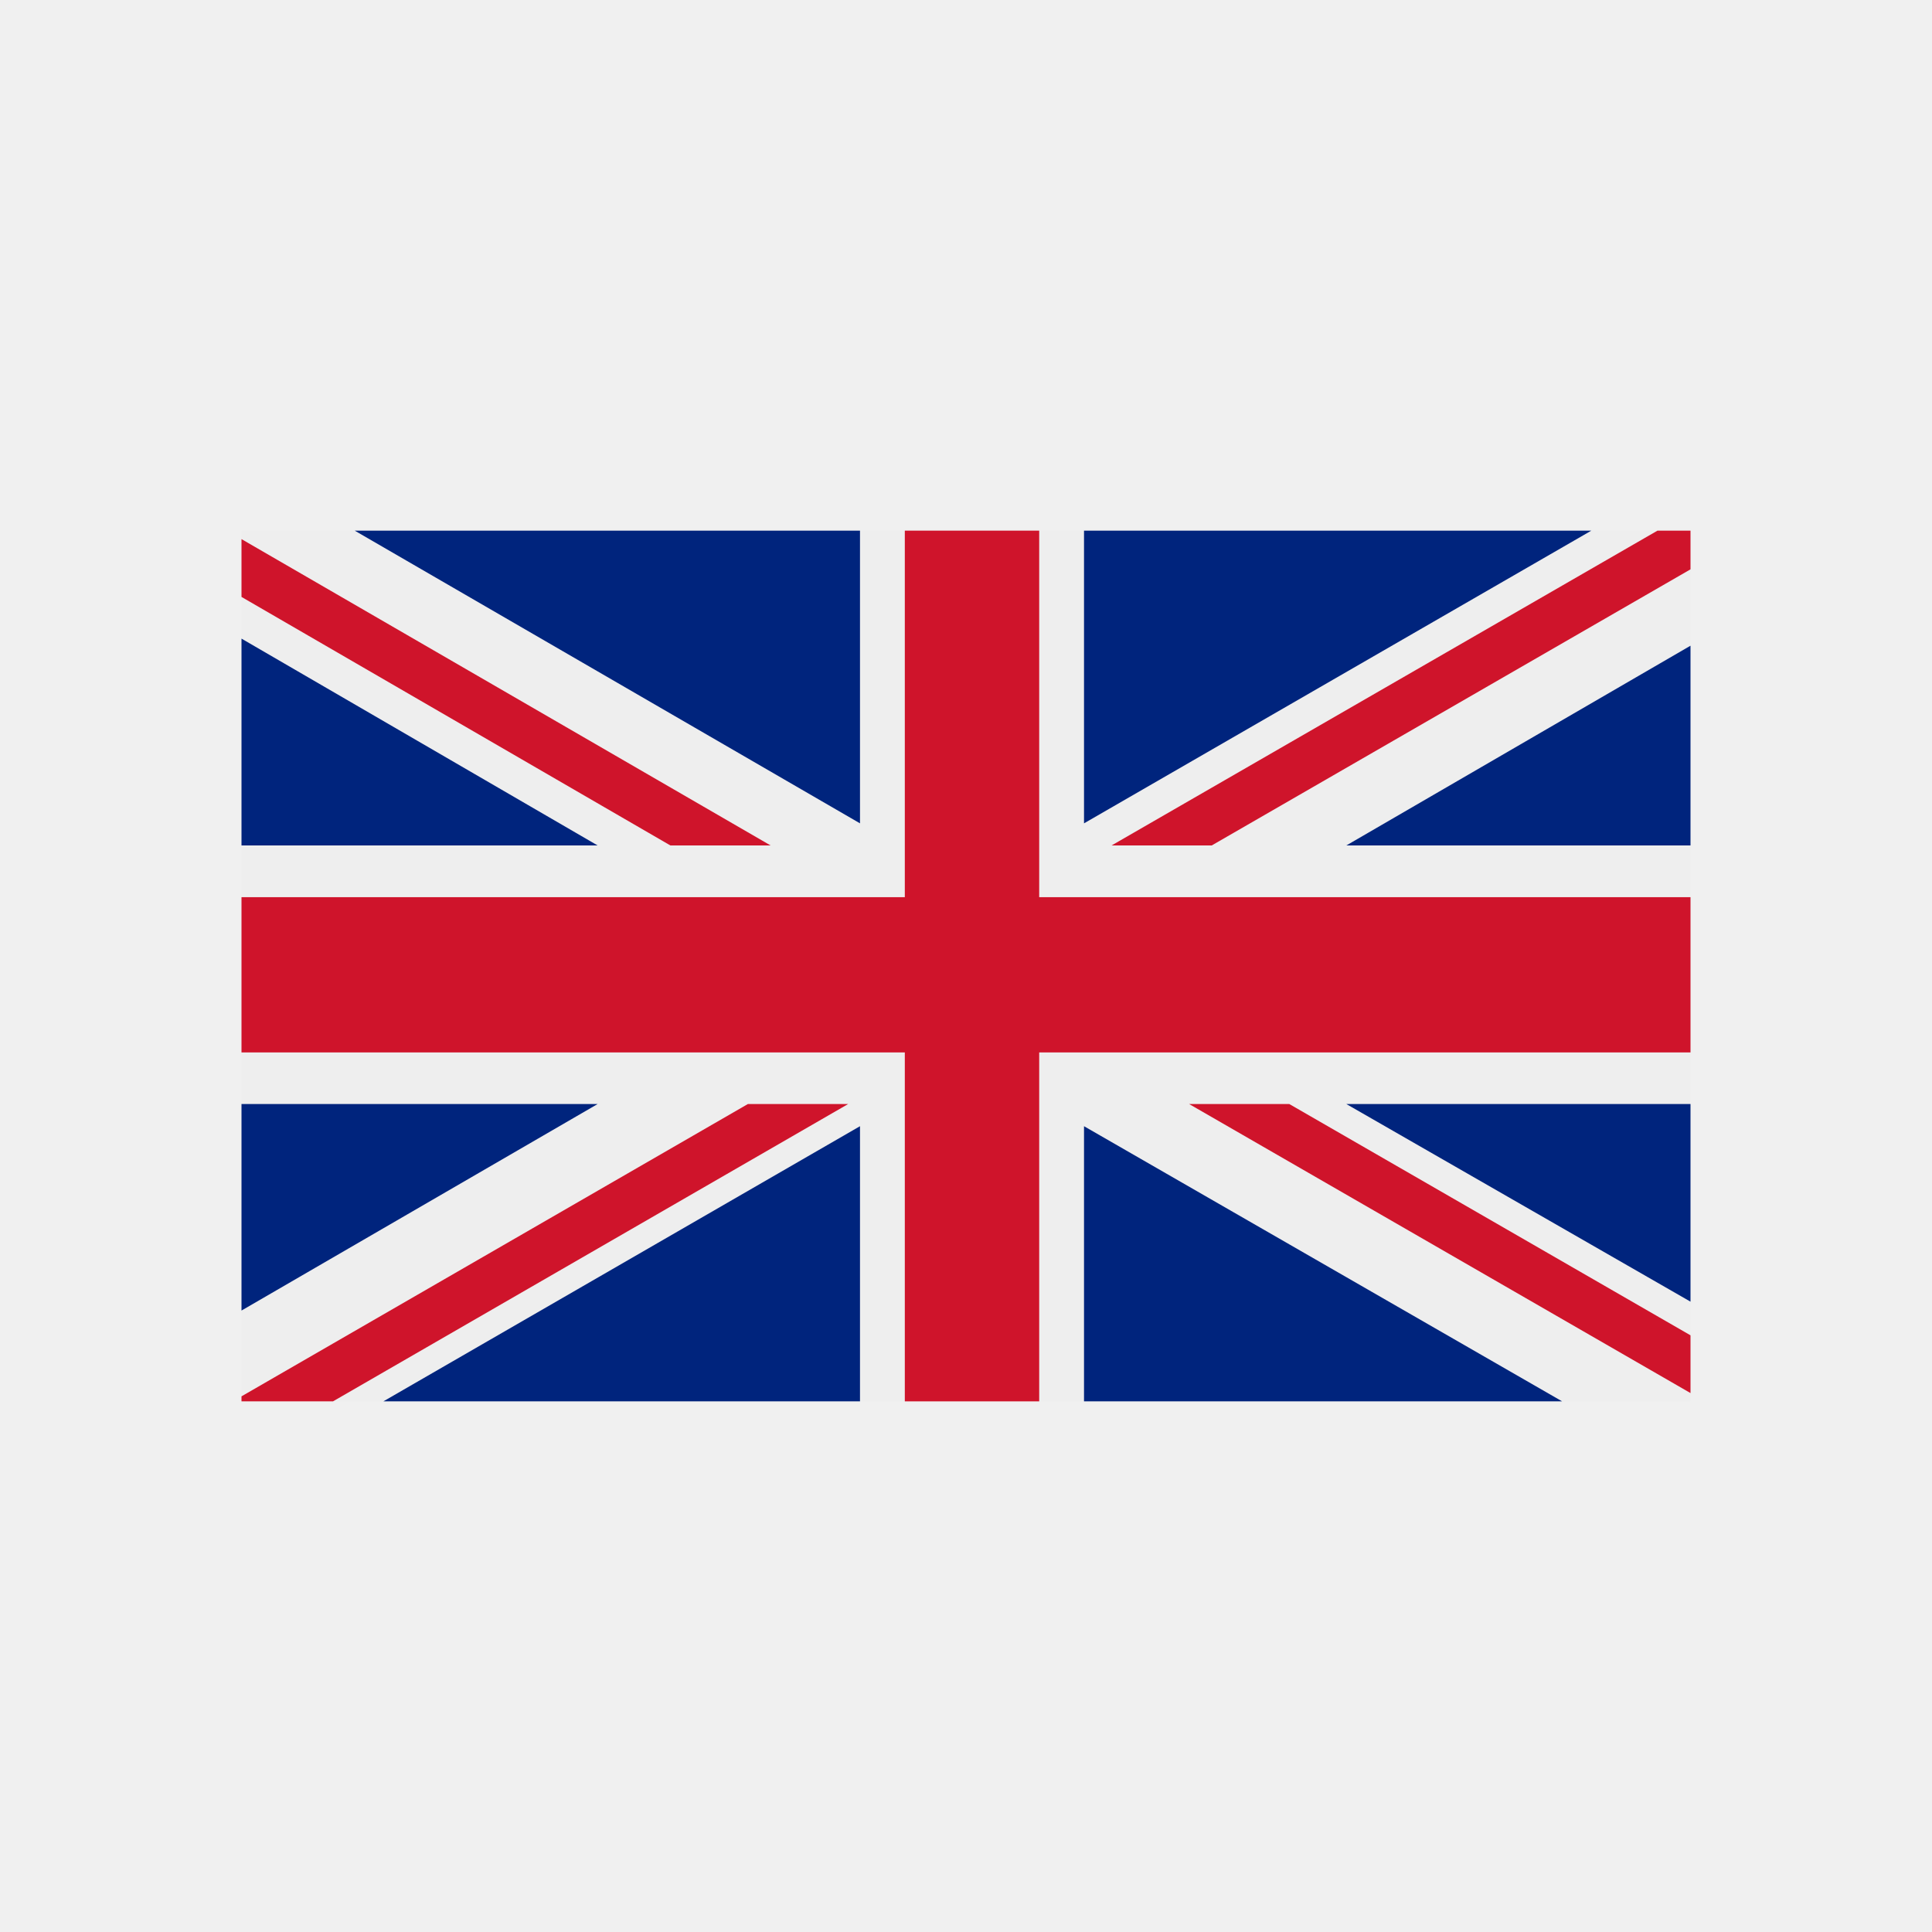
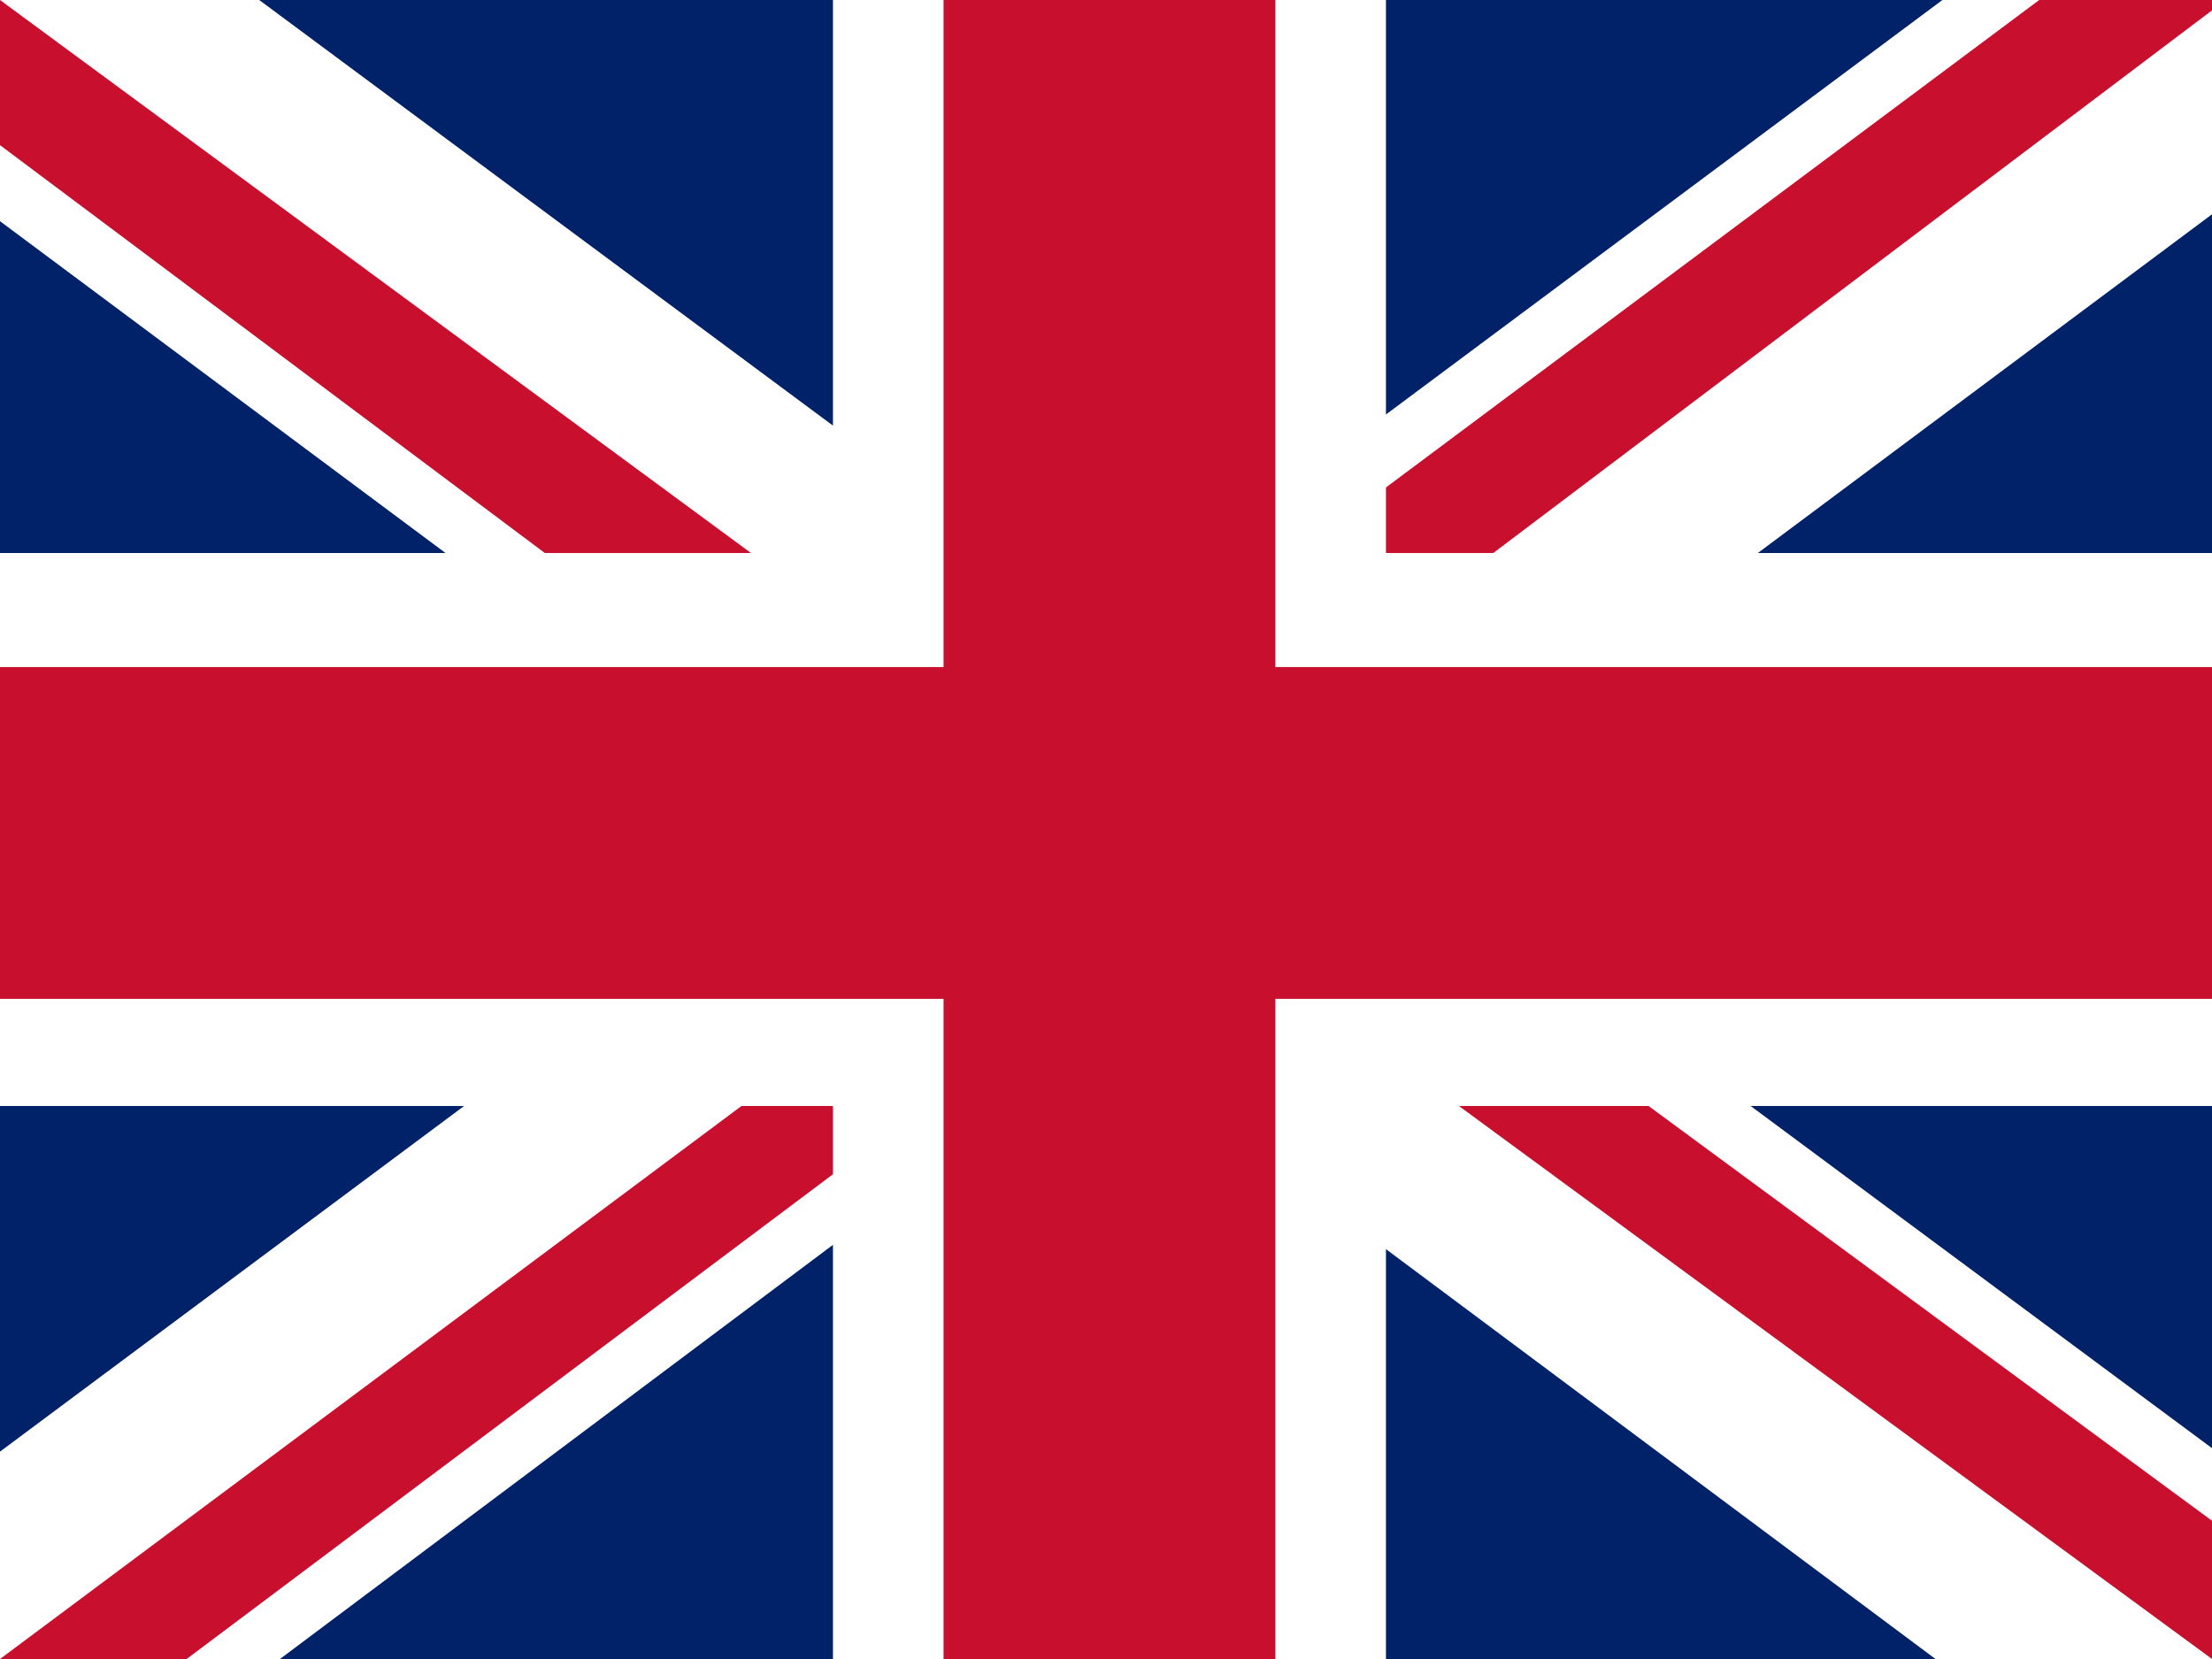
- <svg xmlns="http://www.w3.org/2000/svg" xml:space="preserve" width="2048px" height="2048px" style="shape-rendering:geometricPrecision; text-rendering:geometricPrecision; image-rendering:optimizeQuality; fill-rule:evenodd; clip-rule:evenodd" viewBox="0 0 2048 2048">
-   <defs>
-     <style type="text/css">
-    
-     .fil3 {fill:none}
-     .fil2 {fill:#00247D}
-     .fil1 {fill:#CF142B}
-     .fil0 {fill:#EEEEEE}
-    
-   </style>
-   </defs>
-   <g id="Layer_x0020_1">
-     <rect class="fil0" x="255.999" y="562.5" width="1536" height="923" />
-     <polygon class="fil1" points="1284.47,896.216 1792,603.524 1792,562.5 1757.01,562.5 1178.32,896.216 " />
-     <polygon class="fil1" points="1260.51,1170.31 1792,1476.71 1792,1415.49 1366.69,1170.31 " />
-     <polygon class="fil1" points="255.999,632.764 710.651,896.216 816.881,896.216 255.999,571.484 " />
-     <polygon class="fil1" points="792.798,1170.31 255.999,1480.18 255.999,1485.5 352.977,1485.5 899.084,1170.31 " />
-     <polygon class="fil2" points="1686.89,562.5 1149.1,562.5 1149.1,872.78 " />
-     <polygon class="fil2" points="911.633,562.5 375.992,562.5 911.633,872.78 " />
-     <polygon class="fil2" points="1792,896.216 1792,684.473 1427.16,896.216 " />
-     <polygon class="fil2" points="1792,1379.81 1792,1170.31 1427.16,1170.31 " />
-     <polygon class="fil2" points="406.392,1485.5 911.633,1485.5 911.633,1193.82 " />
-     <polygon class="fil2" points="1149.1,1485.5 1655.94,1485.5 1149.1,1193.82 " />
-     <polygon class="fil2" points="255.999,1170.31 255.999,1389.24 633.523,1170.31 " />
-     <polygon class="fil2" points="255.999,896.216 633.523,896.216 255.999,676.965 " />
-     <polygon class="fil1" points="959.143,562.5 959.143,951.048 255.999,951.048 255.999,1115.61 959.143,1115.61 959.143,1485.5 1101.59,1485.5 1101.59,1115.61 1792,1115.61 1792,951.048 1101.59,951.048 1101.59,562.5 " />
-   </g>
-   <rect class="fil3" width="2048" height="2048" />
+ <svg xmlns="http://www.w3.org/2000/svg" id="flag-icons-gb" viewBox="0 0 640 480">
+   <path fill="#012169" d="M0 0h640v480H0z" />
+   <path fill="#FFF" d="m75 0 244 181L562 0h78v62L400 241l240 178v61h-80L320 301 81 480H0v-60l239-178L0 64V0z" />
+   <path fill="#C8102E" d="m424 281 216 159v40L369 281zm-184 20 6 35L54 480H0zM640 0v3L391 191l2-44L590 0zM0 0l239 176h-60L0 42z" />
+   <path fill="#FFF" d="M241 0v480h160V0zM0 160v160h640V160z" />
+   <path fill="#C8102E" d="M0 193v96h640v-96zM273 0v480h96V0z" />
</svg>
